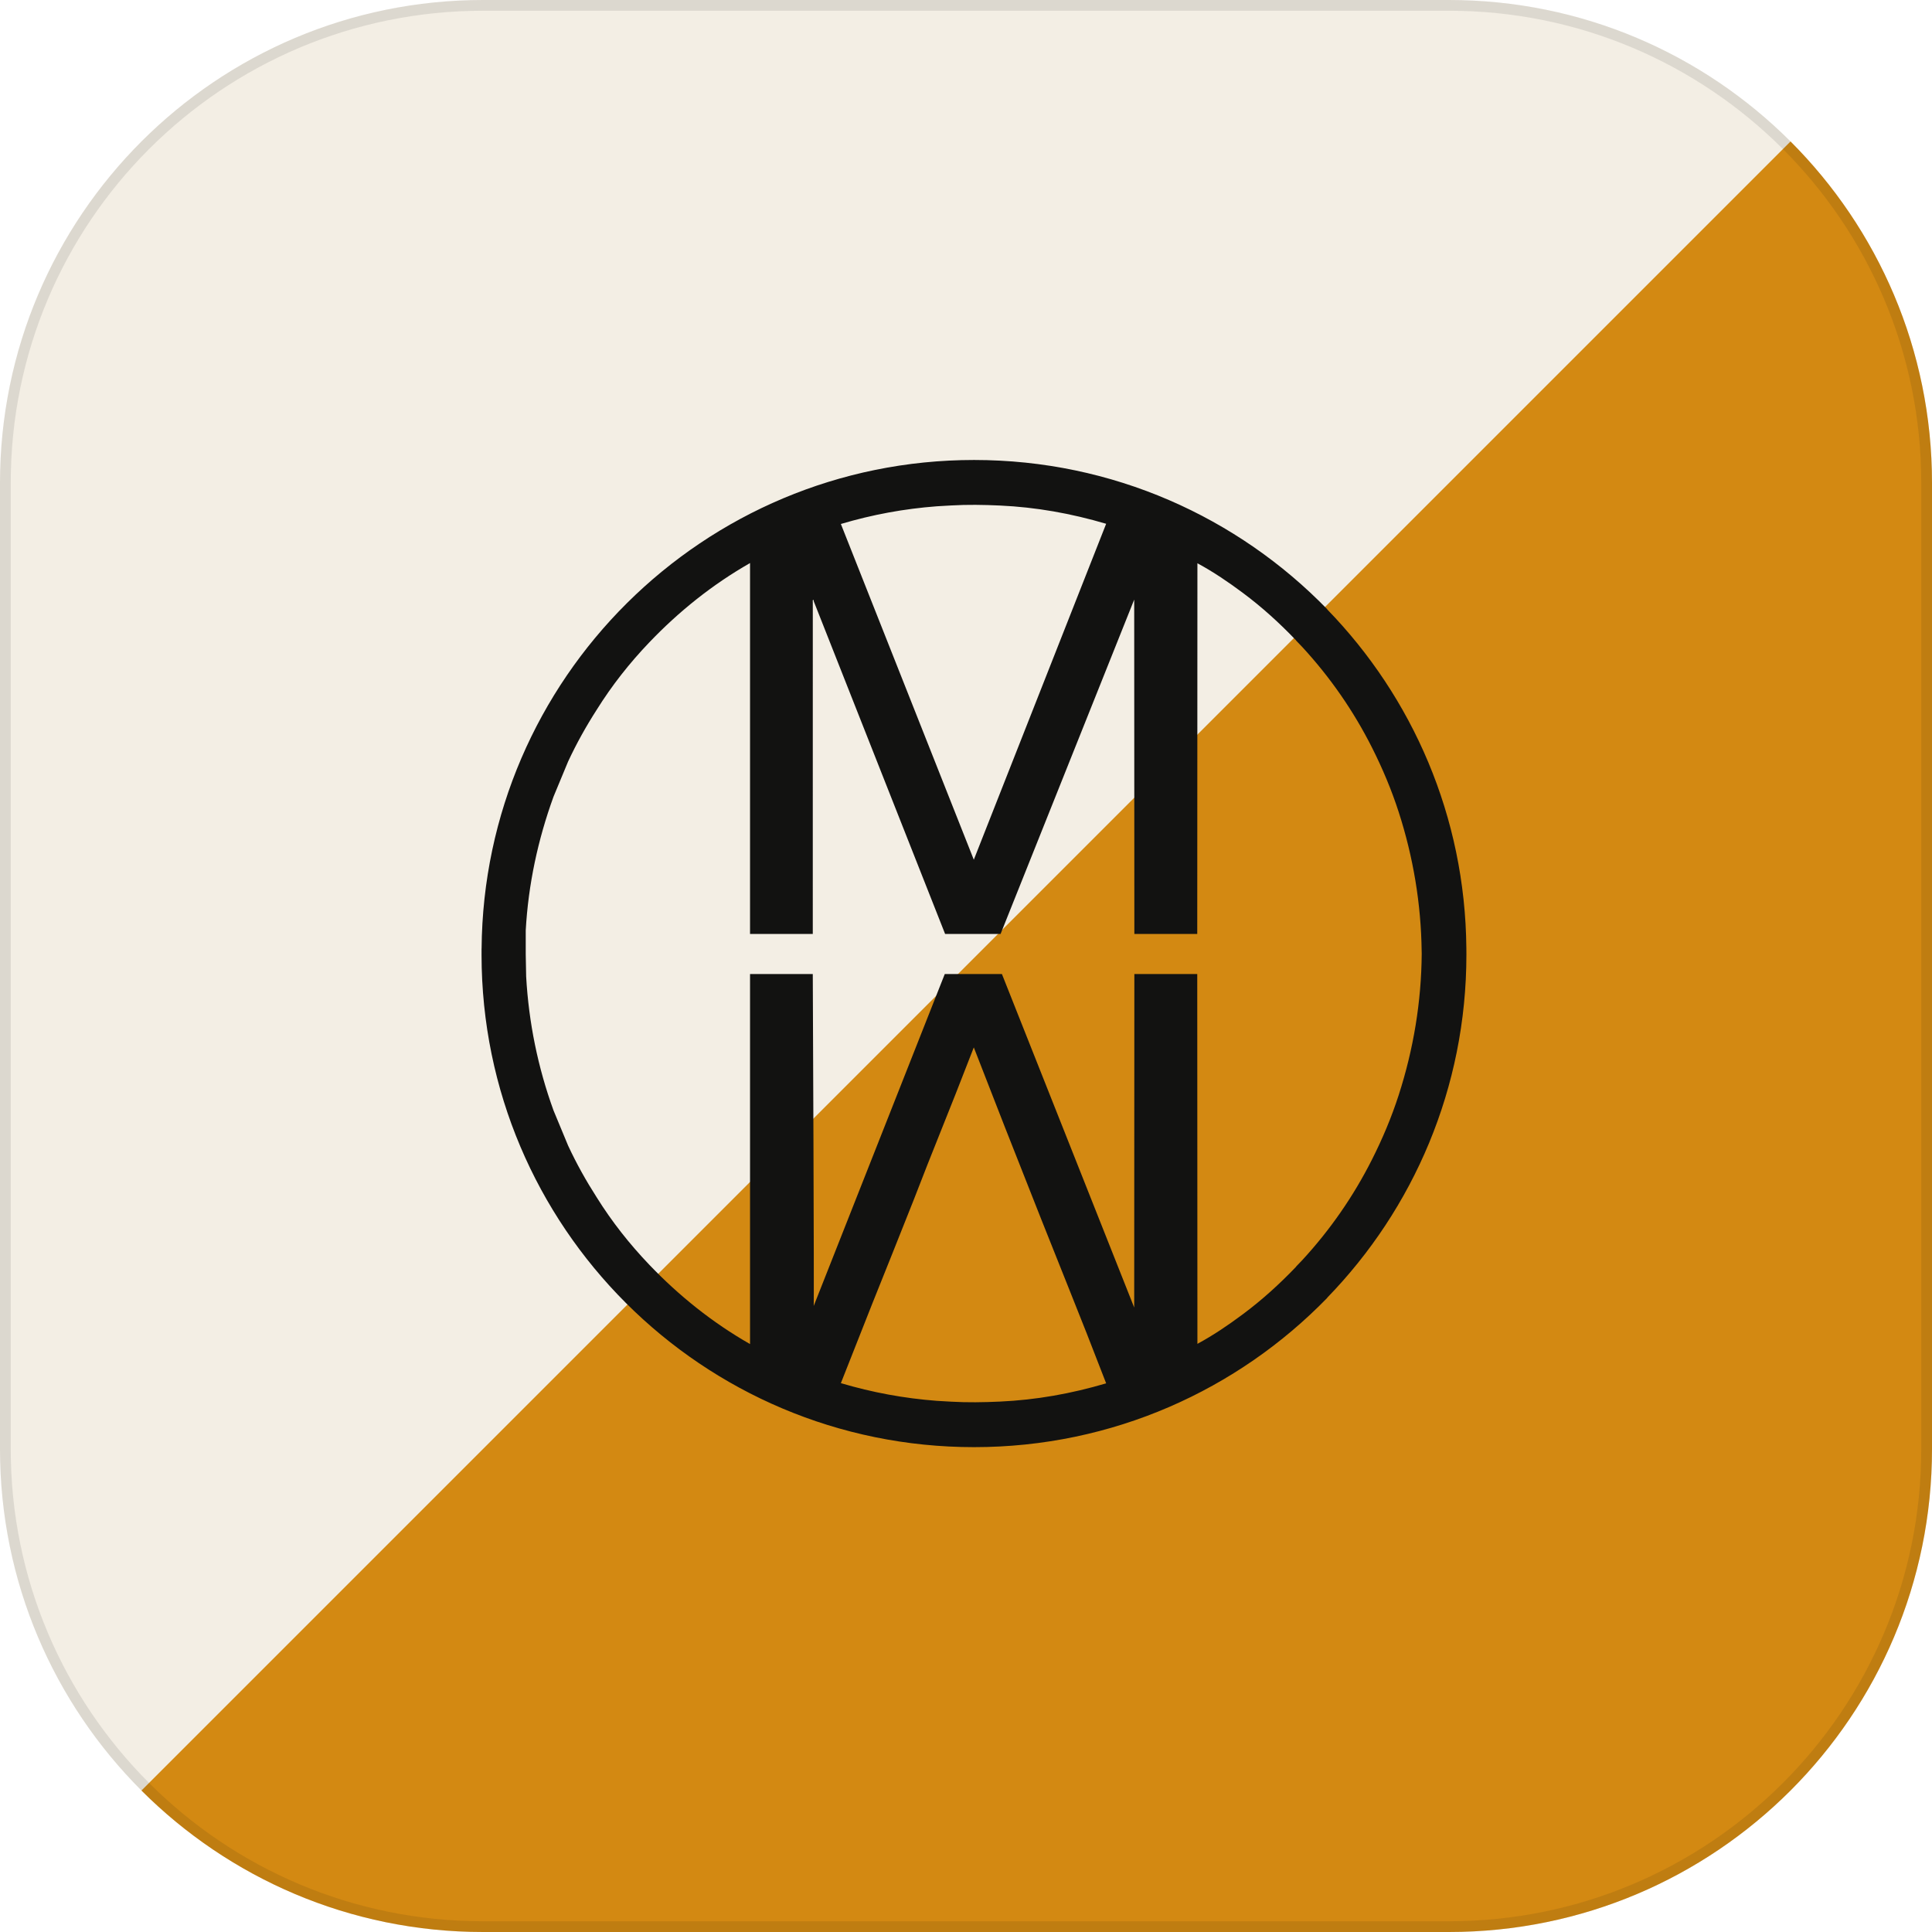
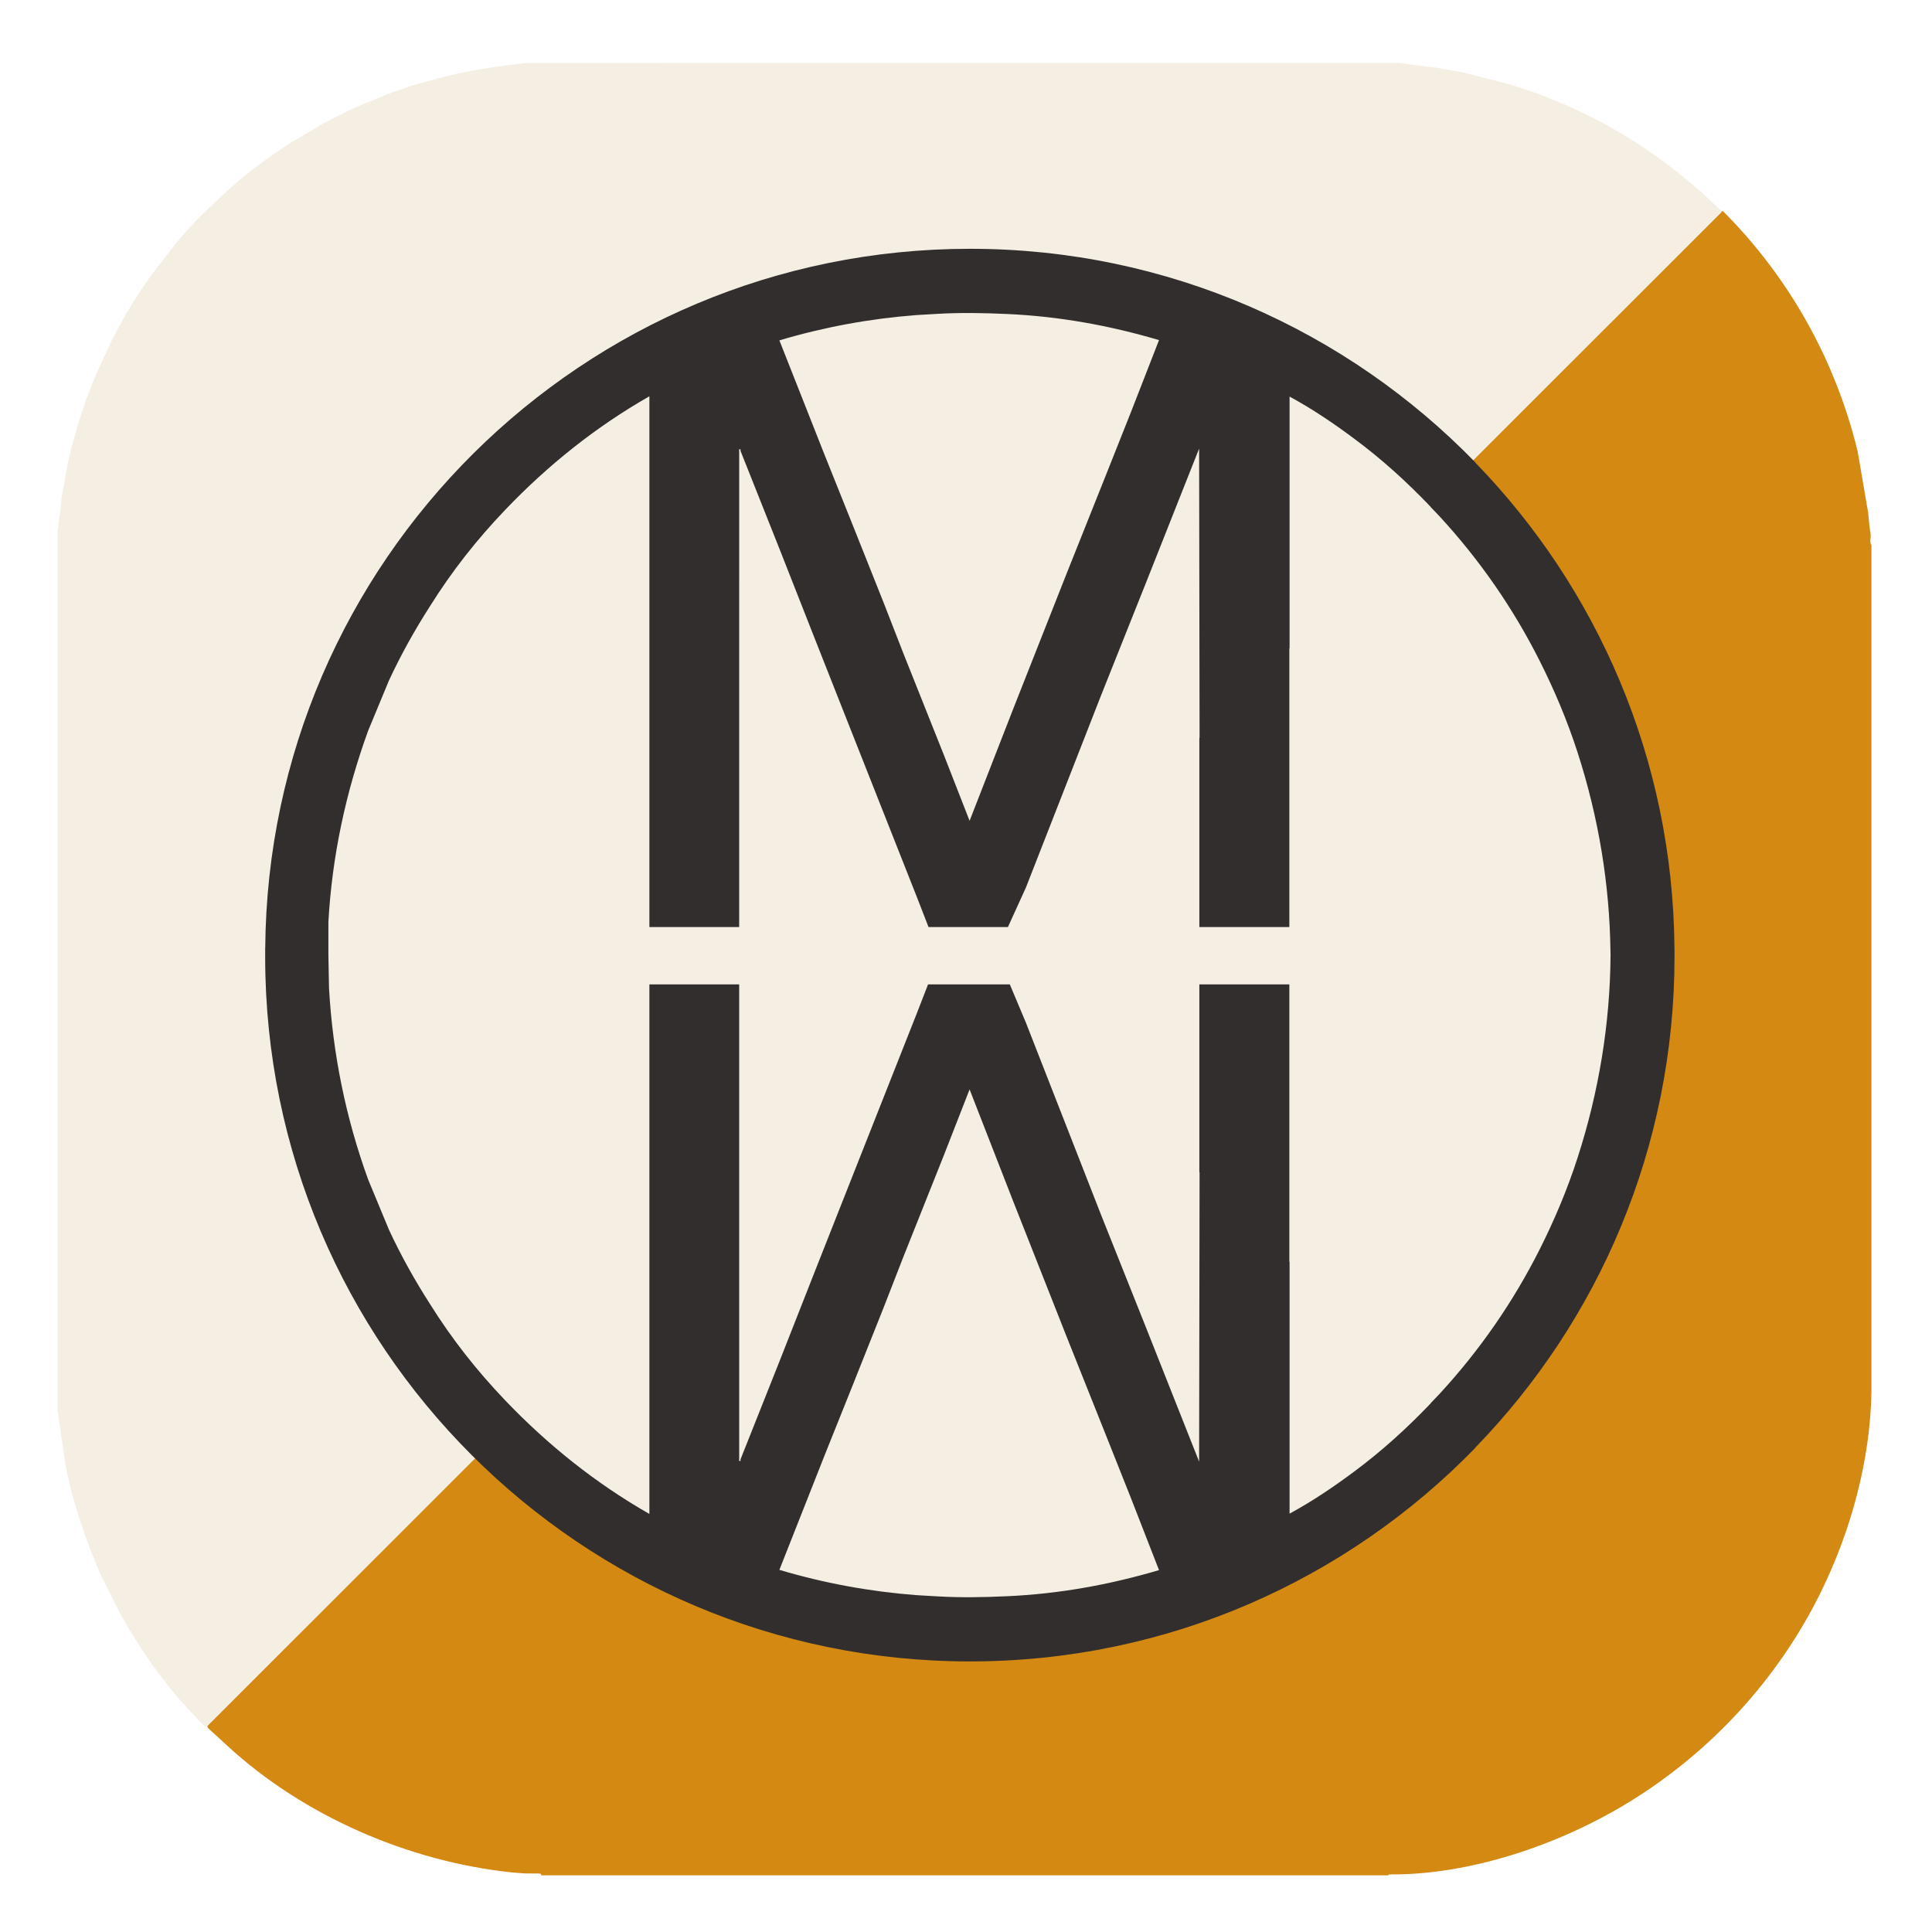
- <svg xmlns="http://www.w3.org/2000/svg" viewBox="0 0 360 360" width="360" height="360" role="img" aria-label="MW deeplearning division mark">
-   <defs>
-     <clipPath id="t">
-       <rect x="0" y="0" width="360" height="360" rx="90" />
-     </clipPath>
-   </defs>
-   <rect x="0" y="0" width="360" height="360" rx="90" fill="#F3EEE4" />
-   <polygon points="360,0 360,360 0,360" fill="#D38912" clip-path="url(#t)" />
-   <rect x="1" y="1" width="358" height="358" rx="89" fill="none" stroke="#121211" stroke-opacity=".10" stroke-width="2" />
-   <g transform="translate(50.400 50.400) scale(0.72)">
-     <path fill-rule="nonzero" fill="#121211" fill-opacity="1" d="M 297.938 176.809 C 297.852 189.215 295.816 201.543 291.98 213.414 C 290.117 219.172 287.797 224.684 285.074 230.078 C 280.293 239.566 274.246 248.281 267.055 256.09 C 266.516 256.676 265.953 257.234 265.406 257.809 L 265.43 257.832 C 261.156 262.301 256.629 266.418 251.652 270.121 C 247.875 272.938 244.078 275.52 239.891 277.789 L 239.848 182.074 L 223.57 182.074 L 223.531 268.387 L 189.293 182.074 L 174.508 182.074 L 140.578 268.004 C 140.734 268.379 140.348 182.074 140.348 182.074 L 124.109 182.074 L 124.109 277.844 C 114.375 272.293 105.723 265.348 98.055 257.332 C 92.906 251.945 88.367 246.188 84.43 239.879 C 81.648 235.539 79.195 231.145 77.023 226.477 L 73.254 217.391 C 69.199 206.238 66.828 194.574 66.168 182.703 L 66.059 176.938 C 66.059 176.809 66.059 176.672 66.059 176.539 L 66.059 170.785 C 66.719 158.91 69.199 147.324 73.254 136.168 L 77.023 127.086 C 79.195 122.418 81.648 118.023 84.43 113.684 C 88.367 107.375 92.906 101.613 98.055 96.23 C 105.723 88.215 114.375 81.27 124.109 75.719 L 124.109 171.707 L 140.348 171.707 L 140.352 86.094 L 140.348 85.531 C 140.227 85.184 140.734 85.18 140.578 85.559 L 174.594 171.707 L 188.949 171.707 L 223.531 85.176 L 223.57 171.707 L 239.848 171.707 L 239.891 75.77 C 244.078 78.039 247.875 80.625 251.652 83.438 C 256.629 87.145 261.156 91.262 265.43 95.73 L 265.406 95.754 C 265.953 96.328 266.516 96.887 267.055 97.473 C 274.246 105.277 280.293 113.996 285.074 123.48 C 287.797 128.879 290.117 134.391 291.98 140.148 C 295.75 151.816 297.773 163.93 297.922 176.117 C 297.922 176.125 297.922 176.137 297.922 176.137 C 297.926 176.34 297.938 176.547 297.938 176.75 C 297.938 176.773 297.938 176.785 297.938 176.809 M 188.805 292.727 C 184.504 292.922 180.41 292.996 176.145 292.75 L 172.434 292.535 C 164.012 291.891 155.793 290.387 147.617 287.957 L 155.809 267.219 L 160.859 254.617 L 166.465 240.535 L 170.02 231.418 L 177.367 212.98 L 182.02 201.066 L 190.016 221.582 L 199.488 245.586 L 206.844 264.02 L 211.266 275.145 L 216.273 288.008 C 207.191 290.688 198.148 292.301 188.805 292.727 M 172.434 61.027 L 176.145 60.812 C 180.41 60.562 184.504 60.637 188.805 60.832 C 198.148 61.262 207.191 62.875 216.273 65.555 L 182.02 152.492 L 147.617 65.605 C 155.793 63.172 164.012 61.668 172.434 61.027 M 309.504 176.988 C 309.516 176.488 309.508 175.895 309.492 175.391 C 309.199 141.305 295.531 110.418 273.477 87.711 L 273.504 87.688 C 250.34 63.855 217.949 49.043 182.09 49.043 C 112.02 49.043 55.164 105.582 54.637 175.527 C 54.633 175.527 54.625 175.535 54.625 175.535 C 54.625 175.535 54.625 175.785 54.629 176.094 C 54.629 176.203 54.625 176.312 54.625 176.422 C 54.625 176.422 54.625 176.422 54.629 176.422 C 54.629 176.699 54.629 176.977 54.625 177.141 C 54.672 247.496 111.723 304.52 182.09 304.52 C 217.949 304.52 250.34 289.707 273.504 265.875 L 273.477 265.852 C 295.773 242.895 309.504 211.578 309.504 177.051 C 309.504 177.031 309.504 177.008 309.504 176.988 " />
-   </g>
+ <svg xmlns="http://www.w3.org/2000/svg" width="360pt" height="360pt" viewBox="0 0 360 360">
+   <path fill-rule="nonzero" fill="#D38912" fill-opacity="1" d="M 348.711 101.555 L 348.711 259.332 C 348.523 272 344.914 285.285 339.207 296.832 C 331.359 312.707 319.051 326.168 304.012 335.508 C 290.695 343.777 273.875 349.402 258.895 349.273 L 258.602 349.441 L 100.824 349.441 C 100.84 349.387 100.852 349.254 100.812 349.203 C 100.773 349.148 100.641 349.102 100.504 349.102 L 97.738 349.082 L 95.398 348.902 C 76.148 346.867 56.617 338.434 42.332 325.273 L 38.957 322.172 C 38.797 322.02 38.496 321.754 38.758 321.488 L 129.414 230.844 L 149.098 211.211 L 187.82 172.391 L 207.719 152.531 L 218.926 141.25 L 231.48 128.711 L 269.379 90.875 L 320.984 39.277 C 333.402 51.672 342.027 67.145 346.152 84.133 L 348.117 95.609 L 348.348 98.074 C 348.414 98.785 348.66 99.441 348.555 100.246 C 348.492 100.699 348.469 101.23 348.711 101.555 " />
+   <path fill-rule="nonzero" fill="rgb(95.538%, 93.419%, 89.09%)" fill-opacity="1" d="M 34.875 318.223 C 30.047 313.008 26.062 307.203 22.582 301.004 L 18.793 293.523 C 15.914 286.848 13.59 280.102 12.199 272.938 L 10.723 262.738 L 10.719 99.074 L 10.984 96.844 L 11.254 95.223 L 11.496 92.676 L 12.637 86.242 C 14.129 79.918 15.996 73.809 18.727 67.941 L 19.949 65.309 C 22.281 60.285 25.043 55.613 28.316 51.125 L 32.223 46.082 C 34.402 43.266 36.82 40.734 39.422 38.301 L 41.66 36.203 C 45.555 32.559 49.734 29.445 54.246 26.555 L 60.59 22.816 L 64.969 20.617 L 67.941 19.289 L 73.117 17.207 L 77.32 15.758 L 83.074 14.242 C 87.961 12.961 93 12.371 98.086 11.727 L 260.637 11.723 L 262.188 11.914 C 262.762 11.98 263.324 12.098 263.875 12.164 L 267.137 12.543 L 272.242 13.422 L 281.691 15.816 L 286.645 17.477 L 292.02 19.672 L 296.84 21.961 C 304.434 25.84 311.336 30.727 317.676 36.391 L 319.191 37.883 C 319.625 38.309 320.707 39.086 320.742 39.383 C 320.766 39.605 320.574 39.711 320.355 39.93 L 262.613 97.598 L 253.676 106.531 L 197.539 162.742 L 129.492 230.805 L 88.797 271.422 L 83.469 276.734 L 57.855 302.367 L 51.93 308.207 L 38.508 321.645 C 38.332 321.82 38.121 321.73 37.977 321.574 Z M 34.875 318.223 " />
+   <path fill-rule="nonzero" fill="rgb(95.538%, 93.419%, 89.09%)" fill-opacity="1" d="M 304.566 177.539 C 304.566 247.125 249.02 303.539 180.496 303.539 C 111.973 303.539 56.422 247.125 56.422 177.539 C 56.422 107.949 111.973 51.535 180.496 51.535 C 249.02 51.535 304.566 107.949 304.566 177.539 " />
+   <path fill-rule="nonzero" fill="rgb(19.615%, 18.178%, 17.551%)" fill-opacity="1" d="M 300.102 178 C 300.016 190.781 297.914 203.484 293.965 215.715 C 292.047 221.648 289.656 227.324 286.852 232.887 C 281.922 242.66 275.691 251.641 268.281 259.684 C 267.727 260.289 267.148 260.863 266.586 261.453 L 266.609 261.48 C 262.207 266.086 257.543 270.328 252.414 274.145 C 248.52 277.043 244.609 279.703 240.293 282.043 L 240.293 235.137 L 240.25 235.09 L 240.25 183.426 L 223.48 183.426 L 223.48 218.414 L 223.523 218.457 L 223.438 272.352 L 213.637 247.609 L 205.074 226.133 L 201.445 216.844 L 191.156 190.539 L 188.164 183.426 L 172.93 183.426 L 170.746 189.047 L 158.137 220.949 L 151.734 237.164 L 145.305 253.512 L 137.973 271.961 C 138.133 272.348 137.613 272.344 137.734 271.988 L 137.738 271.41 L 137.738 247.203 L 137.734 246.797 L 137.734 183.426 L 121.004 183.426 L 121.004 282.098 C 110.973 276.379 102.062 269.223 94.16 260.965 C 88.855 255.418 84.18 249.48 80.121 242.98 C 77.254 238.512 74.73 233.98 72.488 229.172 L 68.609 219.812 C 64.43 208.32 61.988 196.305 61.305 184.074 L 61.195 178.133 C 61.191 178 61.191 177.859 61.191 177.723 L 61.191 171.793 C 61.871 159.562 64.43 147.621 68.609 136.129 L 72.488 126.77 C 74.73 121.961 77.254 117.43 80.121 112.961 C 84.18 106.461 88.855 100.523 94.16 94.98 C 102.062 86.719 110.973 79.562 121.004 73.844 L 121.004 172.742 L 137.734 172.742 L 137.734 109.145 L 137.738 108.738 L 137.738 84.531 L 137.734 83.957 C 137.613 83.598 138.133 83.594 137.973 83.984 L 145.305 102.43 L 151.734 118.777 L 158.137 134.992 L 170.746 166.895 L 173.016 172.742 L 187.812 172.742 L 191.156 165.402 L 201.445 139.098 L 205.074 129.809 L 213.637 108.336 L 223.438 83.59 L 223.523 137.484 L 223.48 137.531 L 223.48 172.742 L 240.25 172.742 L 240.25 120.852 L 240.293 120.805 L 240.293 73.898 C 244.609 76.238 248.52 78.898 252.414 81.801 C 257.543 85.613 262.207 89.855 266.609 94.465 L 266.586 94.488 C 267.148 95.078 267.727 95.652 268.281 96.258 C 275.691 104.301 281.922 113.281 286.852 123.055 C 289.656 128.617 292.047 134.293 293.965 140.227 C 297.848 152.25 299.934 164.73 300.086 177.289 C 300.086 177.297 300.086 177.309 300.086 177.309 L 300.086 177.305 C 300.09 177.52 300.102 177.73 300.102 177.941 L 300.105 177.941 C 300.102 177.965 300.102 177.977 300.102 178 M 187.66 297.434 C 183.23 297.637 179.012 297.711 174.617 297.457 L 170.793 297.234 C 162.113 296.57 153.648 295.023 145.227 292.52 L 153.664 271.152 L 158.867 258.168 L 164.645 243.66 L 168.305 234.262 L 175.875 215.27 L 180.668 202.996 L 188.906 224.129 L 198.668 248.863 L 206.246 267.855 L 210.801 279.316 L 215.965 292.57 C 206.605 295.332 197.285 296.996 187.66 297.434 M 170.793 58.707 L 174.617 58.484 C 179.012 58.23 183.23 58.309 187.66 58.508 C 197.285 58.945 206.605 60.609 215.965 63.371 L 210.801 76.625 L 206.246 88.09 L 198.668 107.078 L 188.906 131.812 L 180.668 152.945 L 175.875 140.672 L 168.305 121.68 L 164.645 112.281 L 158.867 97.777 L 153.664 84.793 L 145.227 63.422 C 153.648 60.922 162.113 59.371 170.793 58.707 M 312.02 178.184 C 312.031 177.668 312.023 177.059 312.008 176.539 C 311.703 141.422 297.621 109.594 274.902 86.199 L 274.926 86.176 C 251.062 61.621 217.688 46.359 180.742 46.359 C 108.547 46.359 49.969 104.613 49.422 176.68 C 49.418 176.68 49.41 176.688 49.41 176.688 C 49.41 176.688 49.414 176.945 49.414 177.262 C 49.414 177.375 49.41 177.488 49.41 177.602 C 49.41 177.602 49.414 177.602 49.414 177.602 C 49.418 177.891 49.414 178.176 49.41 178.34 C 49.457 250.832 108.238 309.582 180.742 309.582 C 217.688 309.582 251.062 294.32 274.926 269.766 L 274.902 269.742 C 297.871 246.09 312.02 213.824 312.02 178.25 C 312.02 178.227 312.02 178.207 312.02 178.184 " />
</svg>
